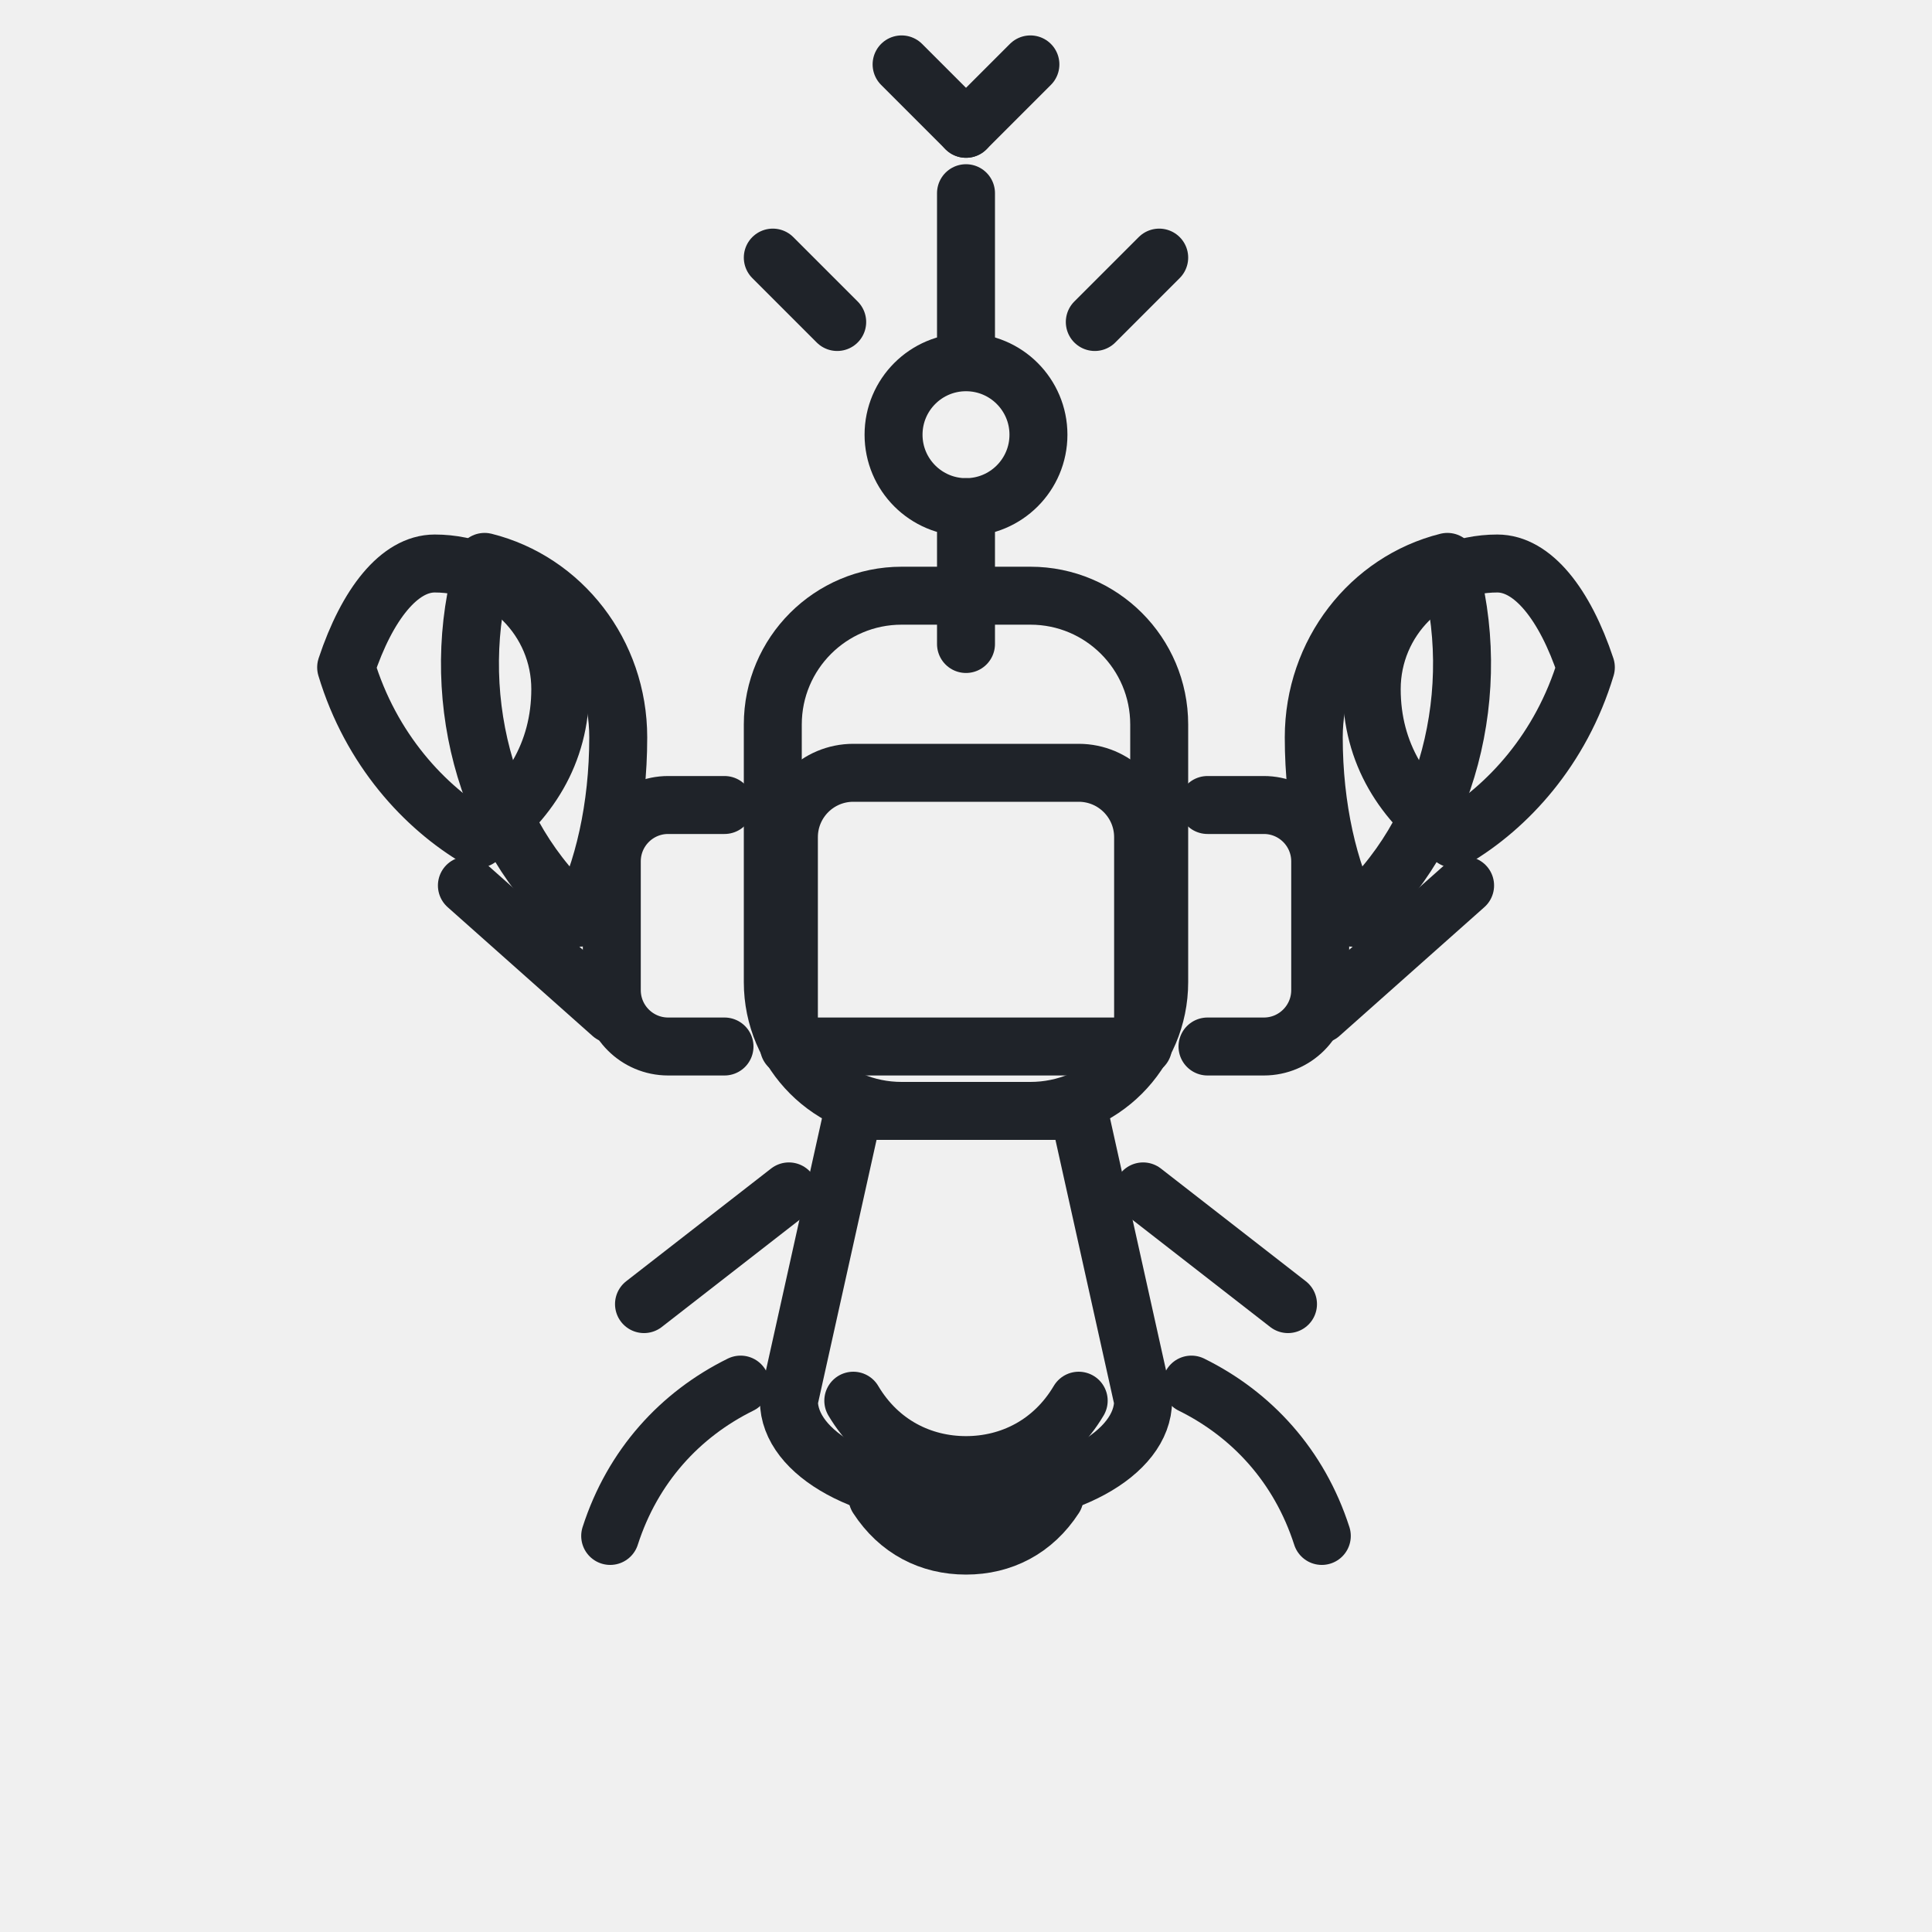
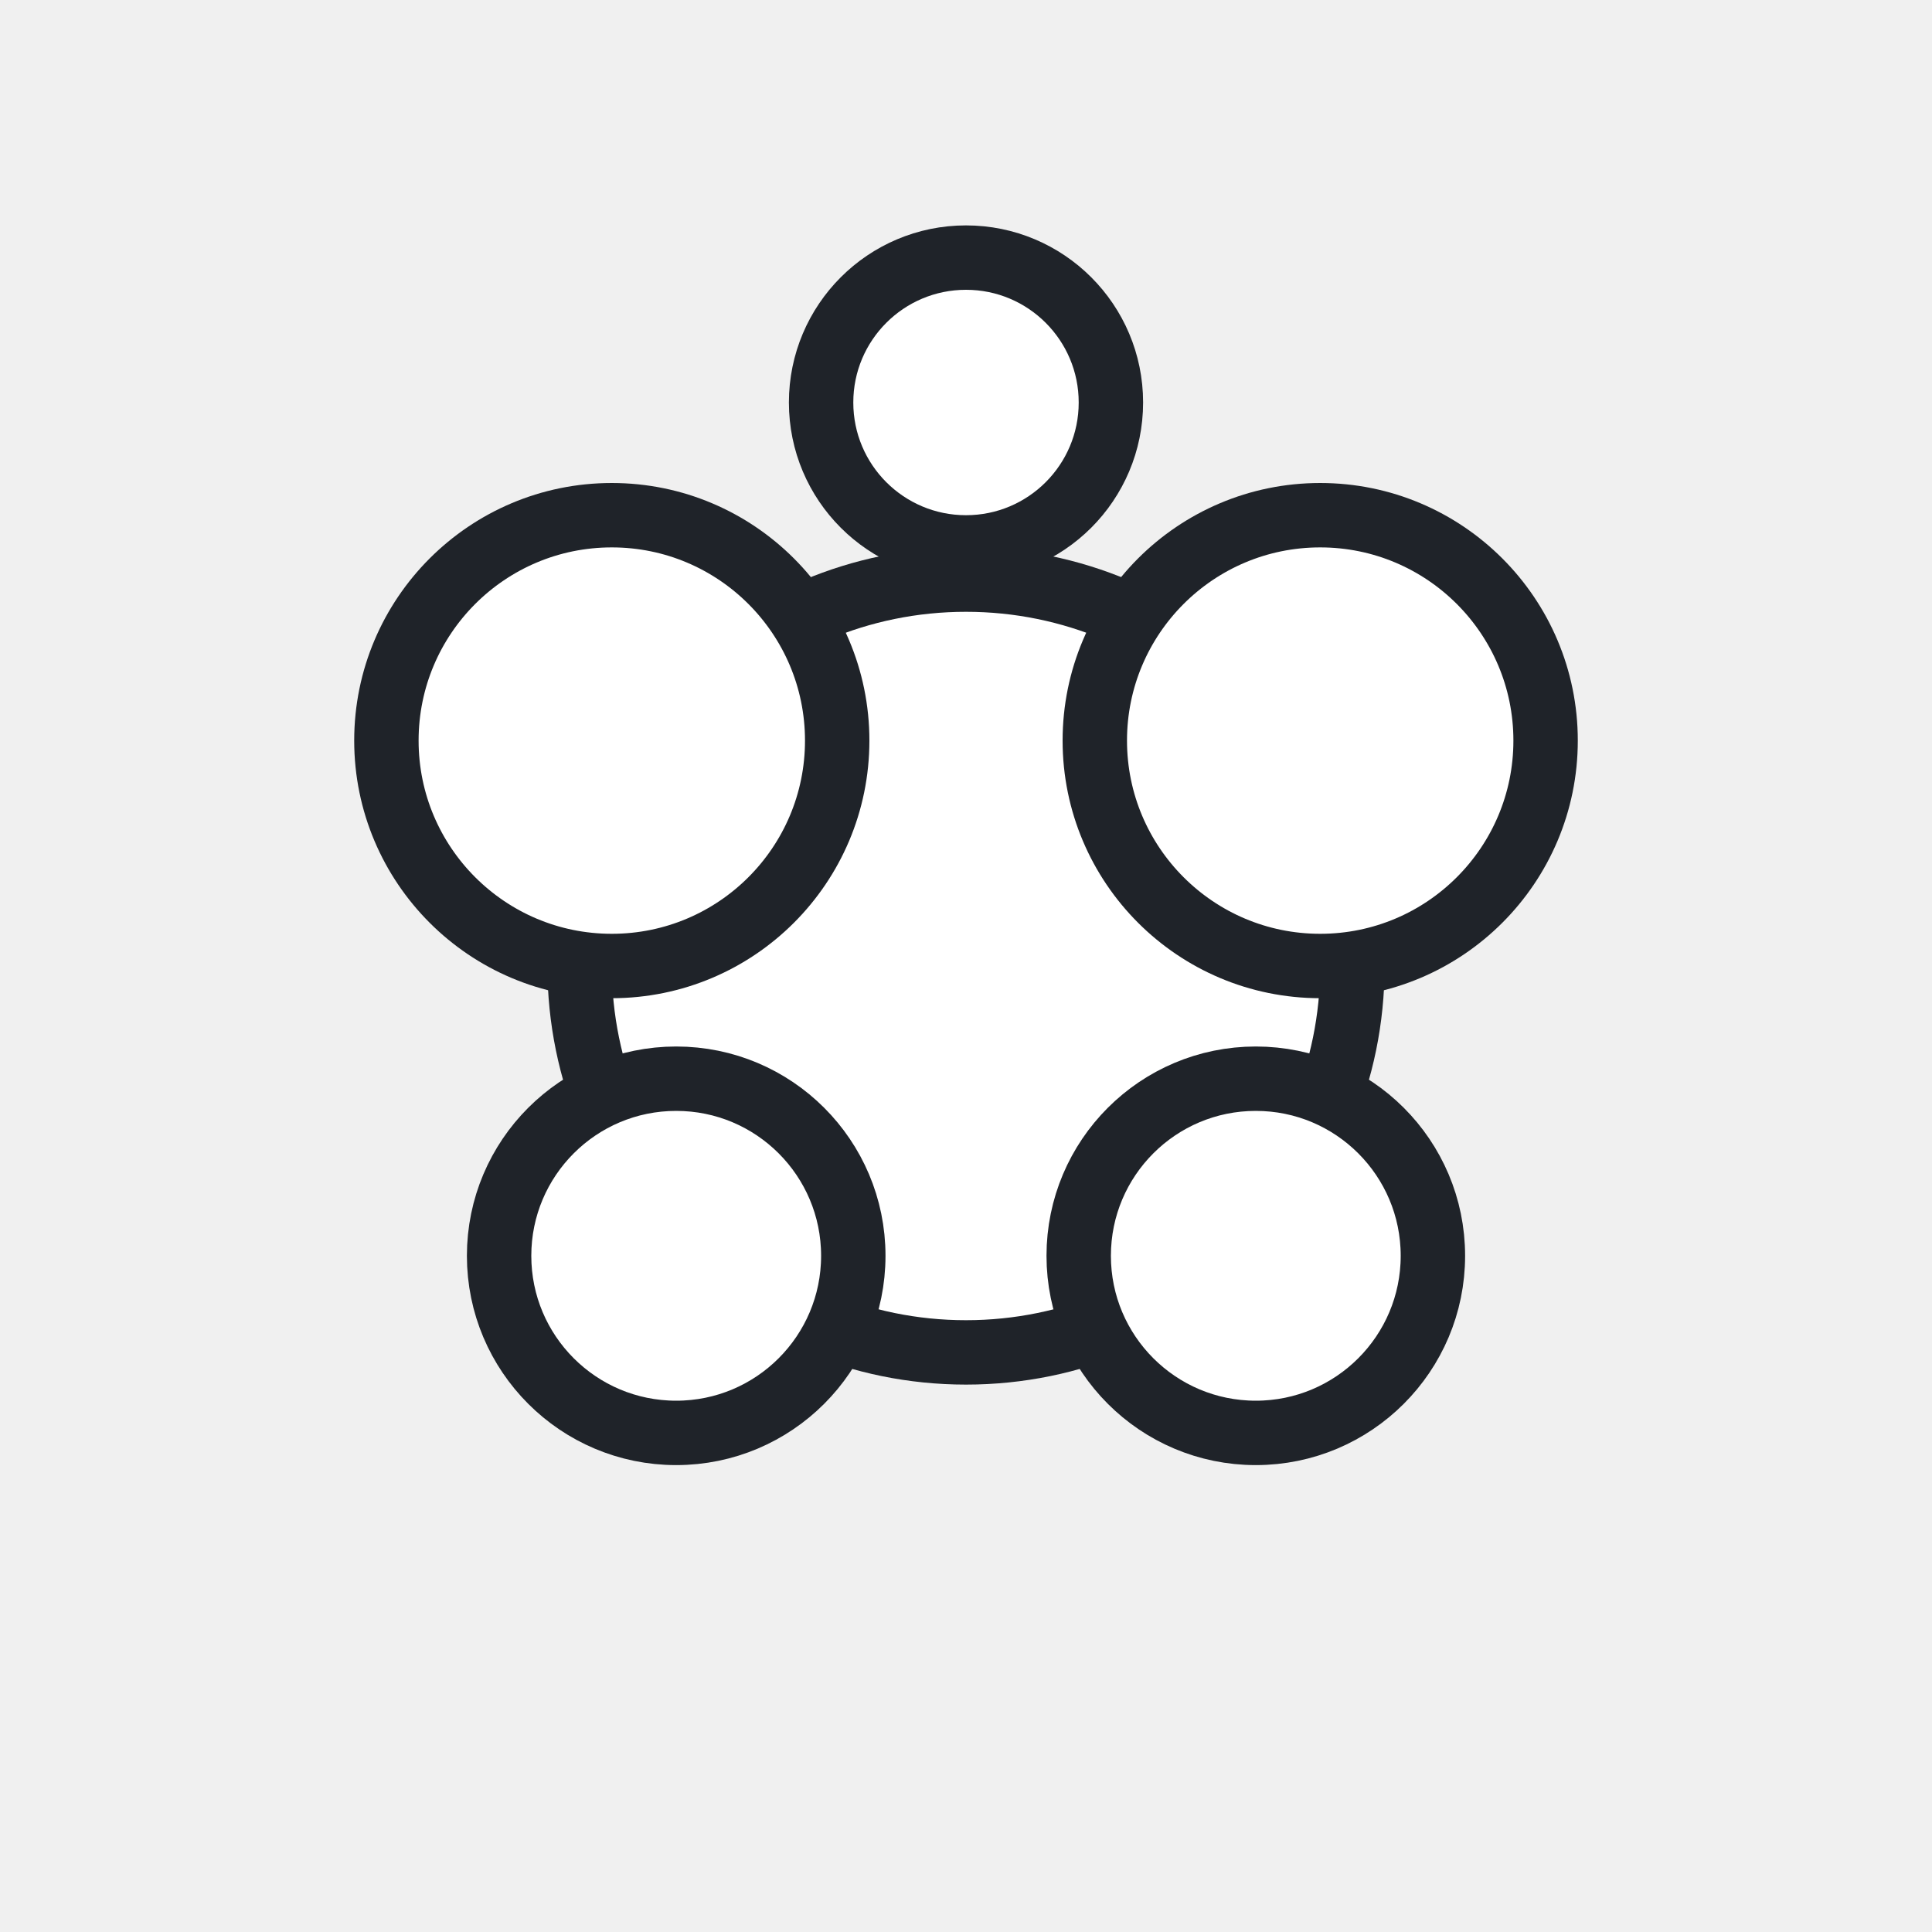
<svg xmlns="http://www.w3.org/2000/svg" width="120" height="120" viewBox="0 0 120 120" fill="none">
-   <g stroke="#1F2329" stroke-width="3.6" stroke-linecap="round" stroke-linejoin="round">
-     <path d="M60 12V21" />
-     <circle cx="60" cy="27" r="4.5" />
-     <path d="M60 31.5V40" />
-     <path d="M48 45C48 40.582 51.582 37 56 37H64C68.418 37 72 40.582 72 45V61C72 65.418 68.418 69 64 69H56C51.582 69 48 65.418 48 61V45Z" />
-     <path d="M53 48H67C69.209 48 71 49.791 71 52V65H49V52C49 49.791 50.791 48 53 48Z" />
-     <path d="M45 50H41.5C39.567 50 38 51.567 38 53.5V61.5C38 63.433 39.567 65 41.5 65H45" />
-     <path d="M75 50H78.5C80.433 50 82 51.567 82 53.5V61.5C82 63.433 80.433 65 78.5 65H75" />
-     <path d="M53 69L49 87C49 90.314 53.925 93 60 93C66.075 93 71 90.314 71 87L67 69H53Z" />
-     <path d="M53 87C54.6 89.7 57.25 91 60 91C62.75 91 65.4 89.7 67 87" />
-     <path d="M54.5 93C55.8 95 57.75 96 60 96C62.25 96 64.2 95 65.5 93" />
-     <path d="M49 74L40 81" />
-     <path d="M71 74L80 81" />
-     <path d="M38 63L29 55" />
-     <path d="M82 63L91 55" />
-     <path d="M36 57C30.076 51.887 27.734 42.869 30.1 34.9C34.9 36.1 38.4 40.547 38.4 45.8C38.4 50.154 37.48 54.136 36 57Z" />
-     <path d="M84 57C89.924 51.887 92.266 42.869 89.9 34.9C85.1 36.1 81.6 40.547 81.6 45.8C81.6 50.154 82.52 54.136 84 57Z" />
-     <path d="M27 35C31.307 35 34.8 38.493 34.8 42.8C34.8 46.793 32.84 49.85 29.7 52.1C26.383 50.15 23.038 46.561 21.5 41.45C22.813 37.497 24.819 35 27 35Z" />
-     <path d="M93 35C88.693 35 85.2 38.493 85.2 42.8C85.2 46.793 87.16 49.85 90.3 52.1C93.617 50.15 96.962 46.561 98.5 41.45C97.187 37.497 95.181 35 93 35Z" />
-     <path d="M46 86C42.25 87.85 39.3 91.05 37.9 95.4" />
-     <path d="M74 86C77.75 87.85 80.7 91.05 82.1 95.4" />
-     <path d="M60 8L56 4" />
-     <path d="M60 8L64 4" />
-     <path d="M52 20L48 16" />
-     <path d="M68 20L72 16" />
+   <g stroke="#1F2329" stroke-width="4" fill="white">
+     <circle cx="60" cy="60" r="24" />
+     <circle cx="38" cy="46" r="14" />
+     <circle cx="82" cy="46" r="14" />
+     <circle cx="42" cy="78" r="11" />
+     <circle cx="78" cy="78" r="11" />
+     <circle cx="60" cy="25" r="9" />
  </g>
</svg>
